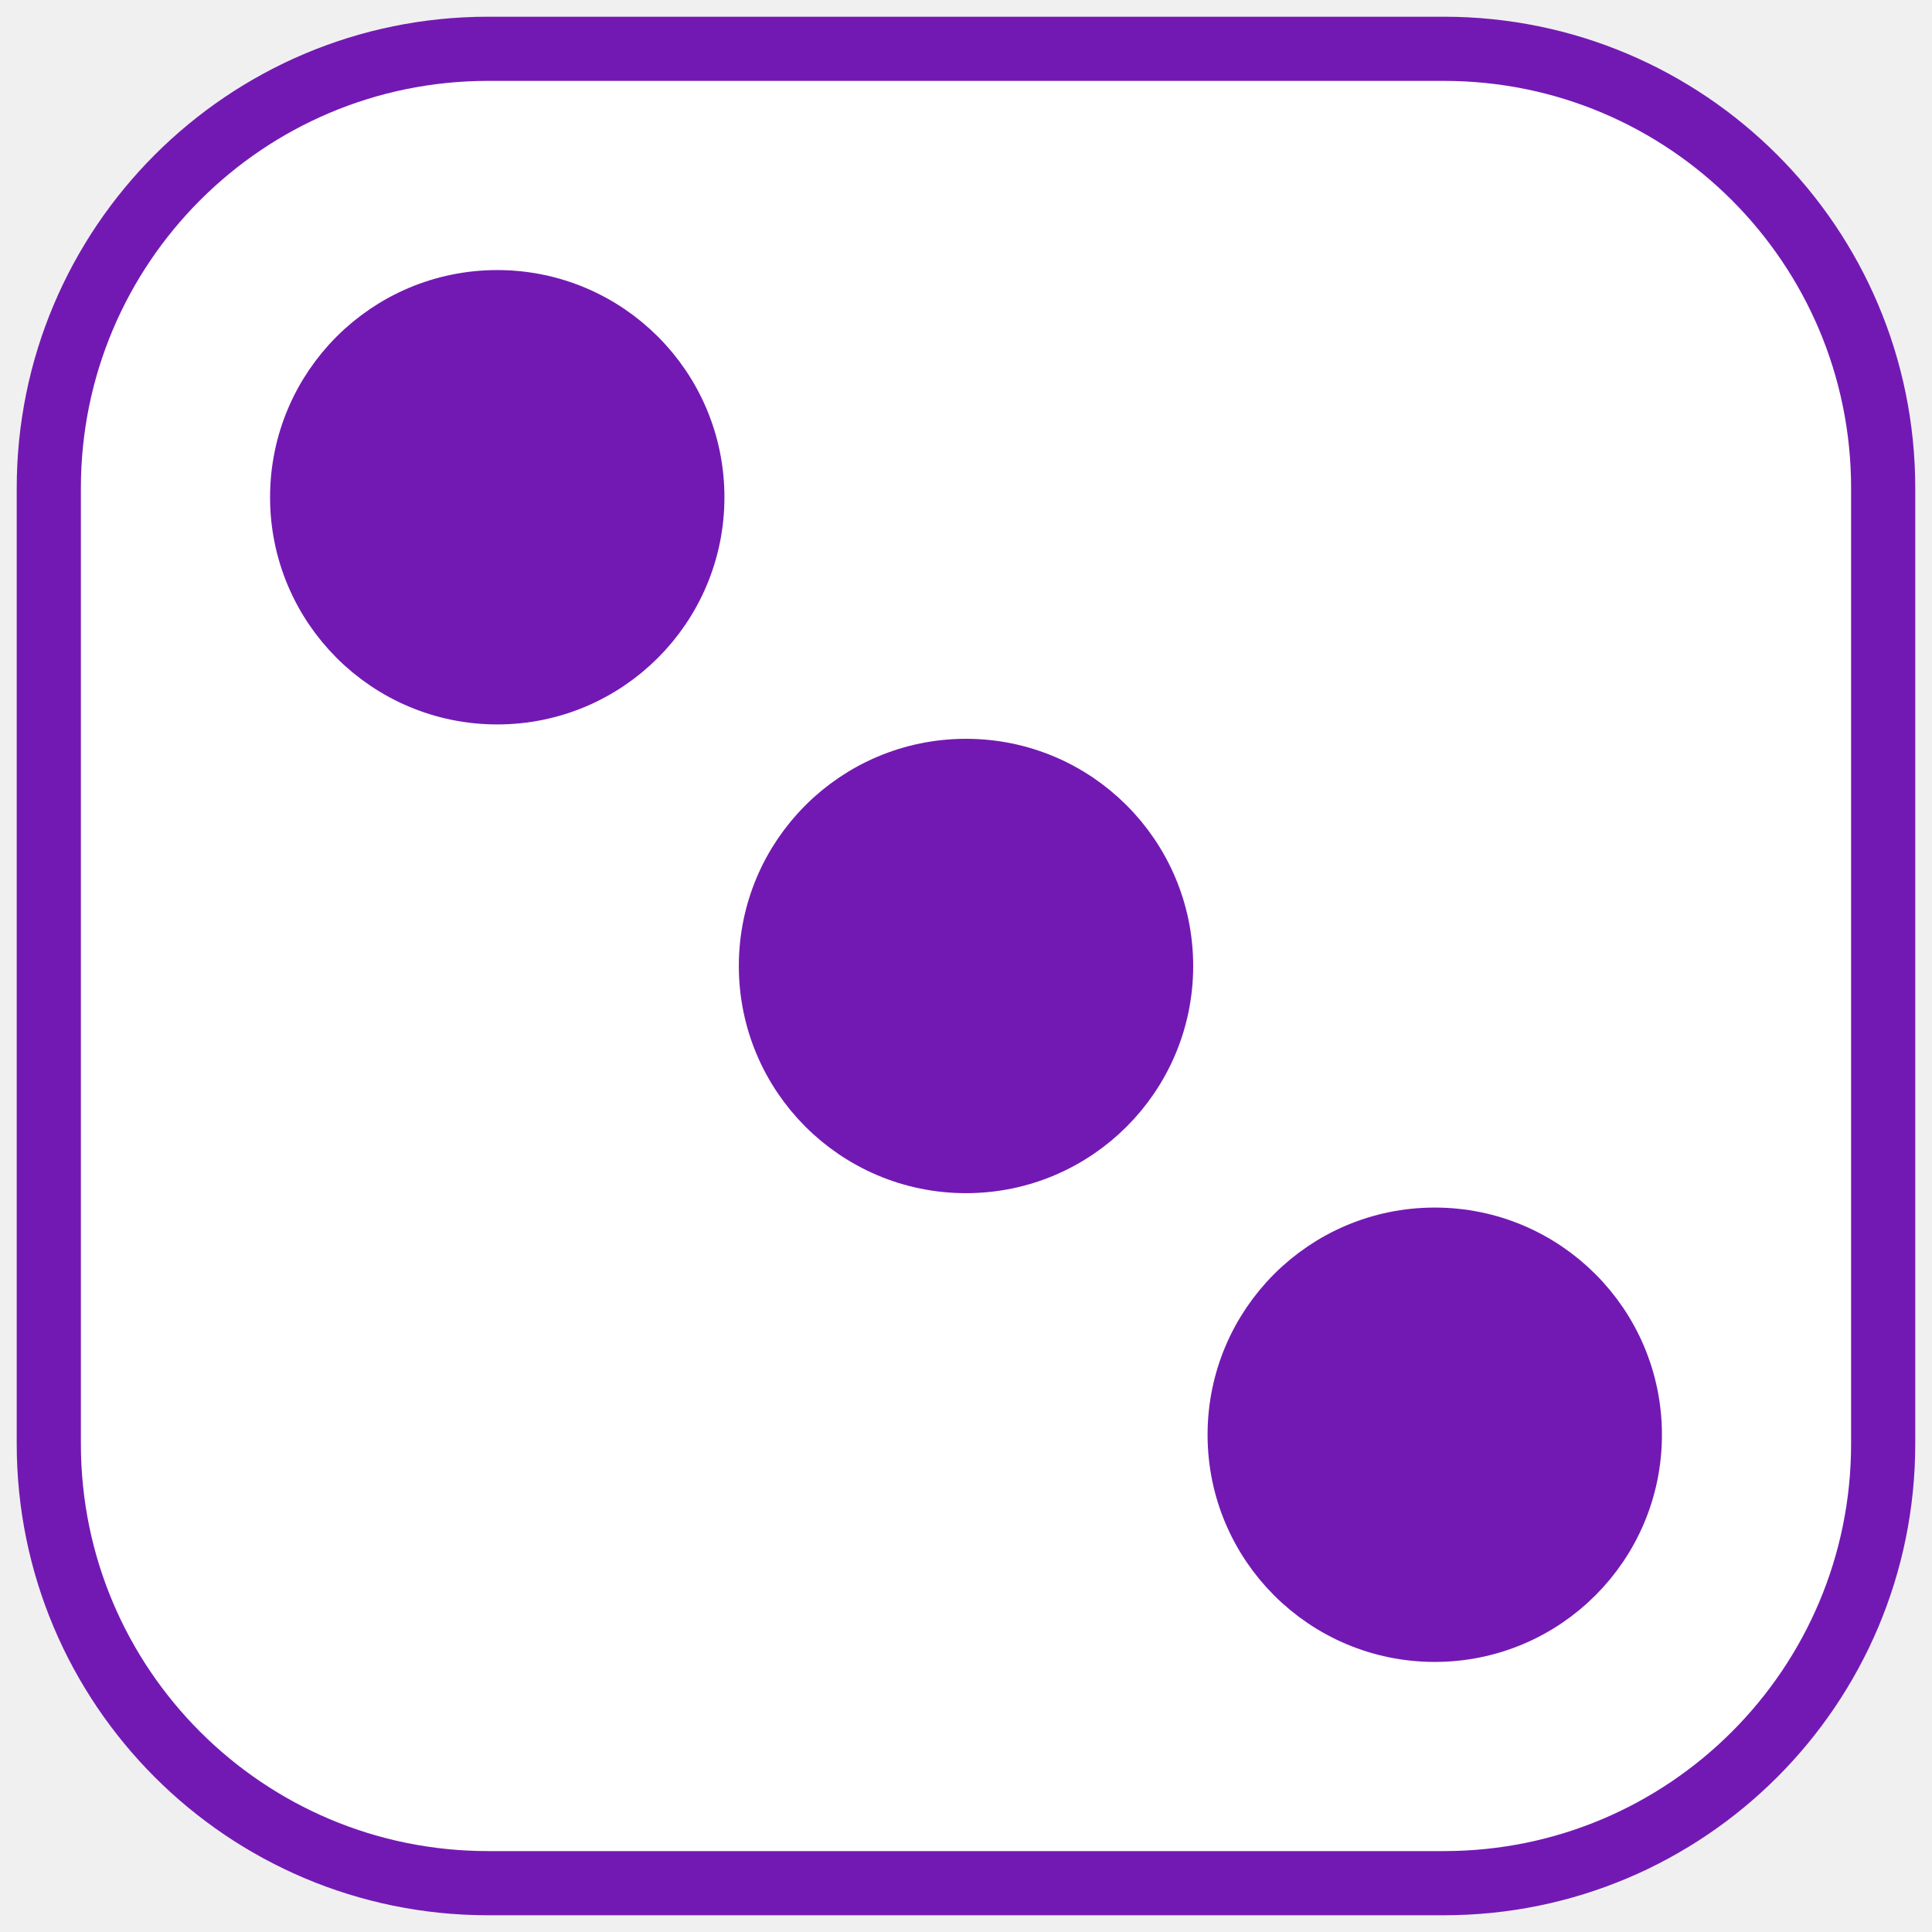
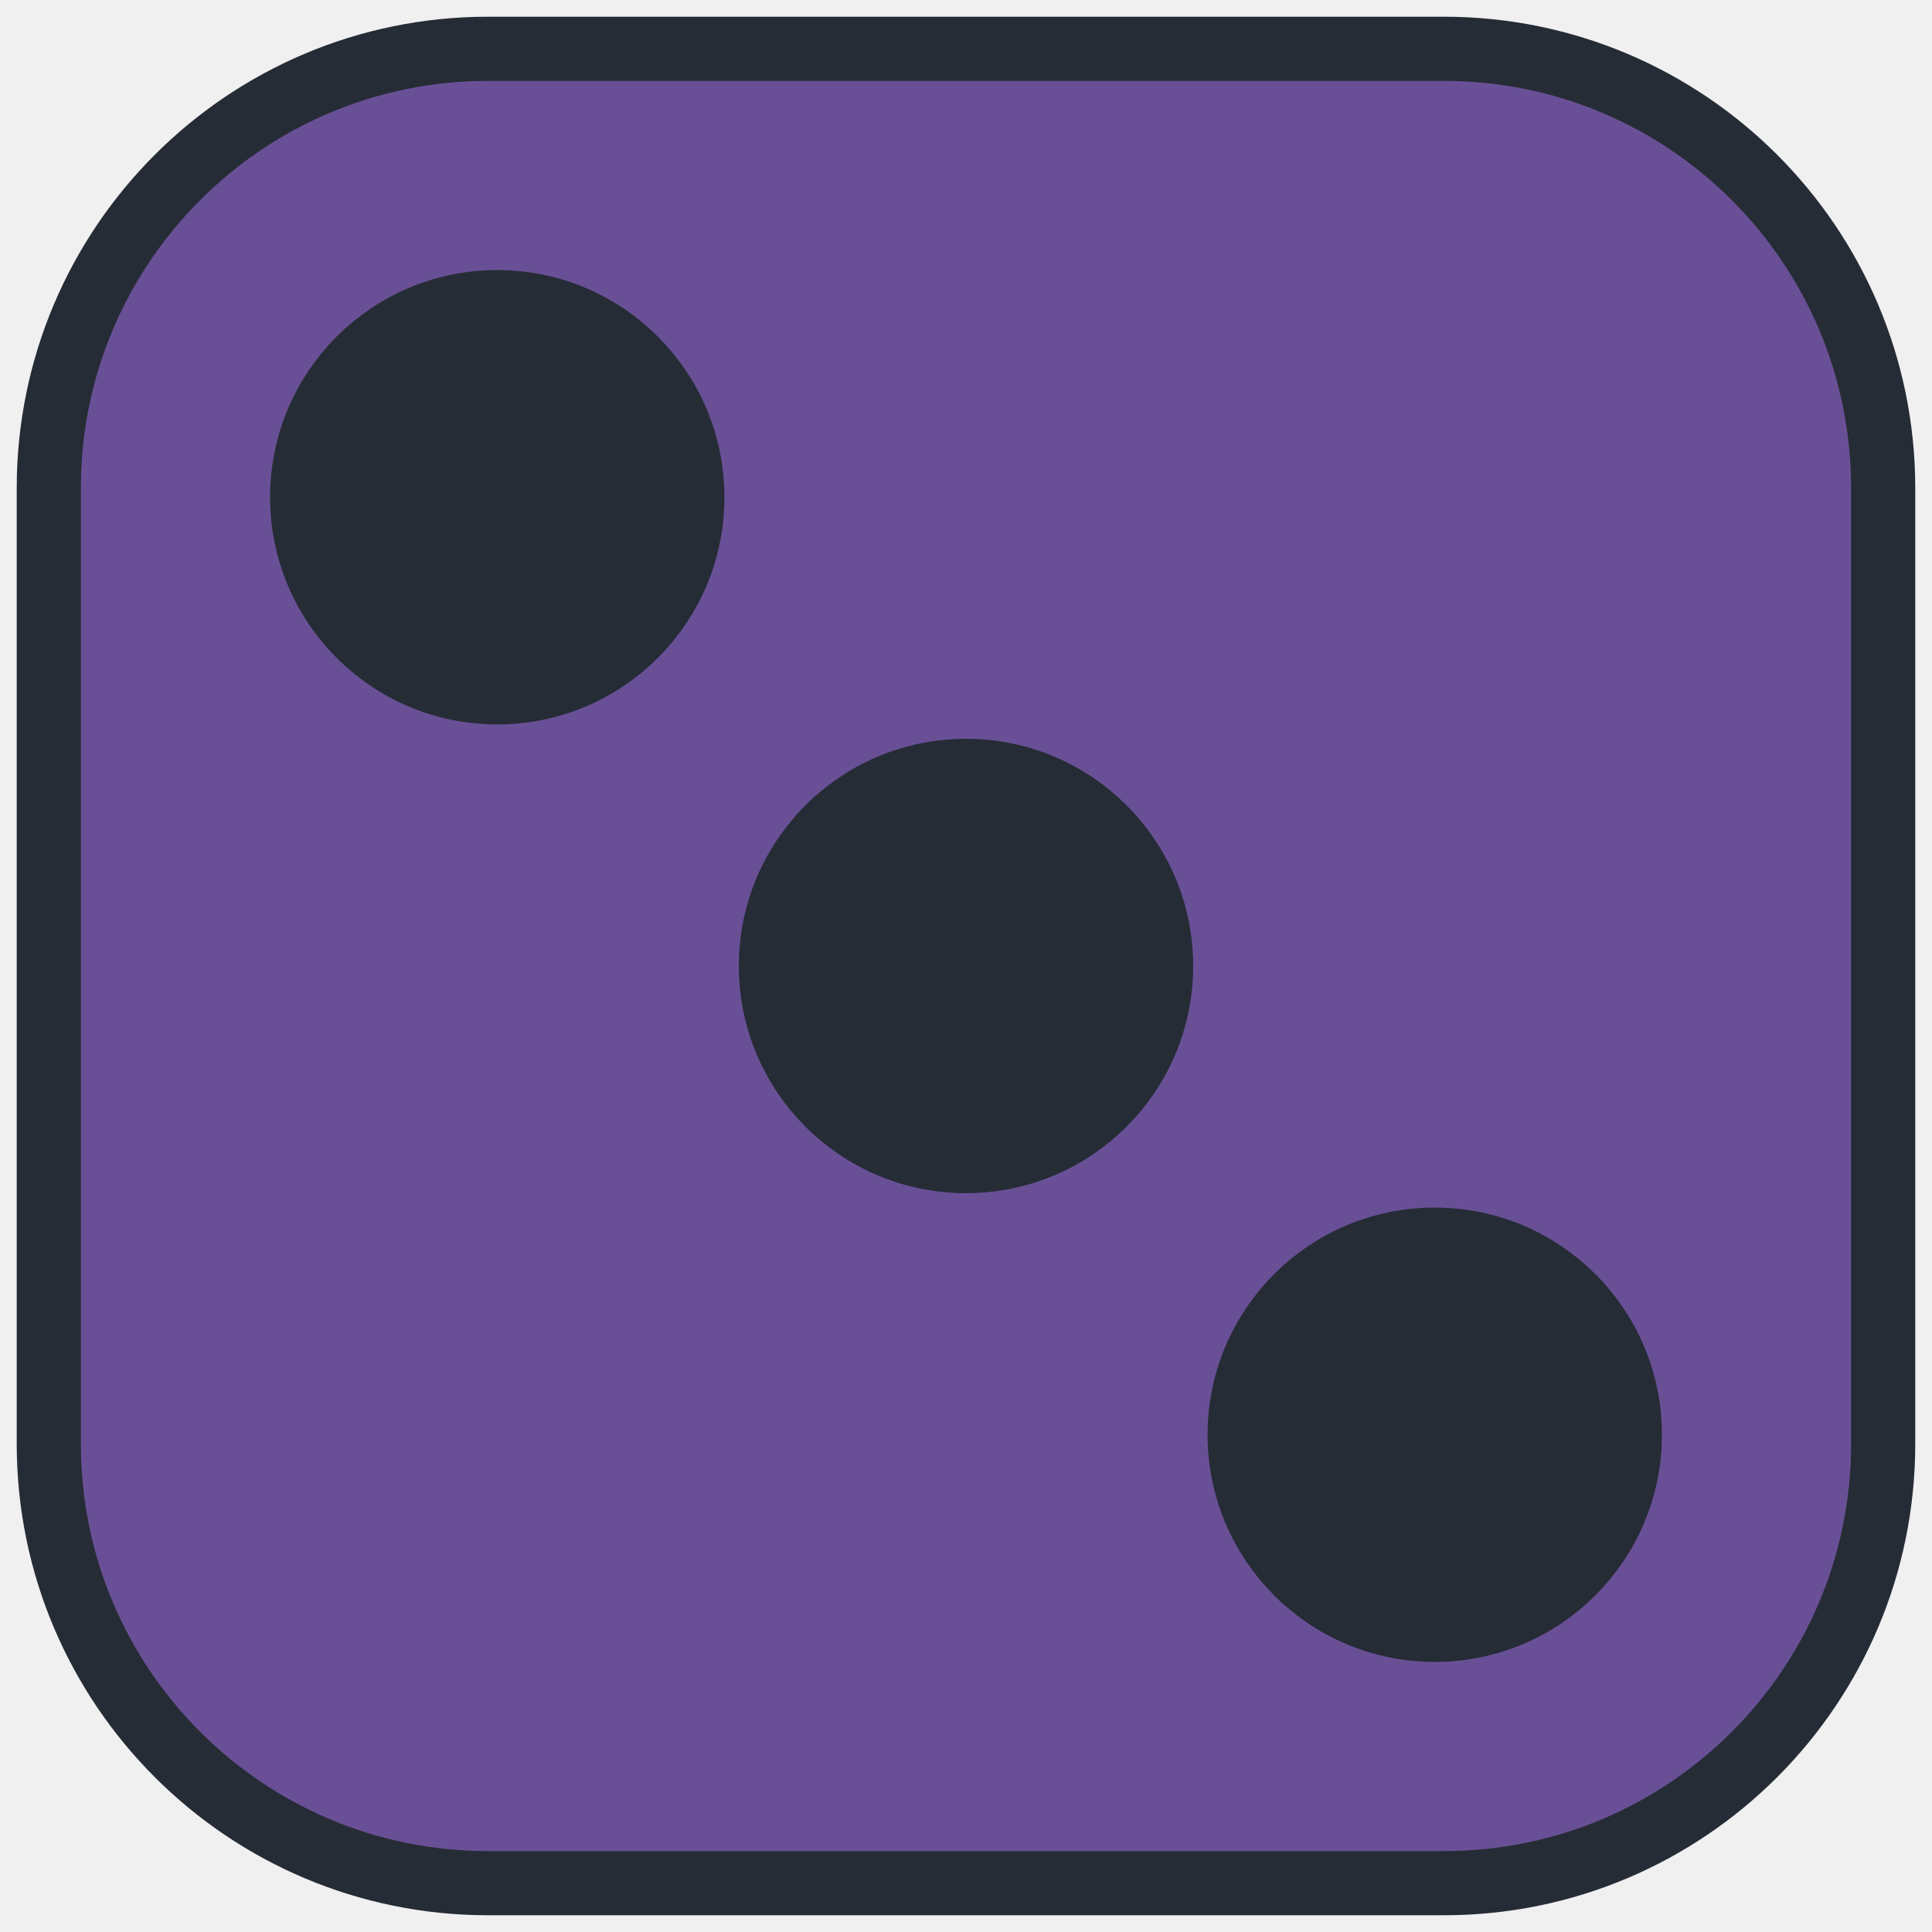
<svg xmlns="http://www.w3.org/2000/svg" width="300" height="300" viewBox="0 0 79.375 79.375" version="1.1" id="svg1" xml:space="preserve">
  <defs id="defs1" />
-   <g id="layer1" style="stroke:#7319b3;stroke-opacity:1">
-     <rect style="fill:#ffffff;fill-opacity:1;stroke:#7319b3;stroke-width:2.636;stroke-linecap:butt;stroke-linejoin:miter;stroke-miterlimit:0;stroke-dasharray:none;stroke-opacity:1" id="rect1" width="75.364" height="75.364" x="2.005" y="2.005" ry="18.049" />
-     <g id="g4" transform="matrix(0.8952176,0,0,0.8952176,4.158551,4.158552)" style="stroke:#7319b3;stroke-opacity:1">
-       <circle style="display:inline;fill:#7319b3;fill-opacity:1;stroke:#7319b3;stroke-width:2.646;stroke-linecap:butt;stroke-linejoin:miter;stroke-miterlimit:0;stroke-dasharray:none;stroke-opacity:1" id="path3" cx="39.688" cy="39.687" r="9.103" />
-       <circle style="display:inline;fill:#7319b3;fill-opacity:1;stroke:#7319b3;stroke-width:2.646;stroke-linecap:butt;stroke-linejoin:miter;stroke-miterlimit:0;stroke-dasharray:none;stroke-opacity:1" id="path3-9" cx="18.175" cy="18.175" r="9.103" />
-       <circle style="display:none;fill:#334461;fill-opacity:1;stroke:#7319b3;stroke-width:2.646;stroke-linecap:butt;stroke-linejoin:miter;stroke-miterlimit:0;stroke-dasharray:none;stroke-opacity:1" id="path3-5" cx="39.688" cy="18.175" r="9.103" />
-       <circle style="display:none;fill:#334461;fill-opacity:1;stroke:#7319b3;stroke-width:2.646;stroke-linecap:butt;stroke-linejoin:miter;stroke-miterlimit:0;stroke-dasharray:none;stroke-opacity:1" id="path3-6" cx="61.2" cy="18.175" r="9.103" />
-       <circle style="display:none;fill:#334461;fill-opacity:1;stroke:#7319b3;stroke-width:2.646;stroke-linecap:butt;stroke-linejoin:miter;stroke-miterlimit:0;stroke-dasharray:none;stroke-opacity:1" id="path3-91" cx="61.2" cy="39.687" r="9.103" />
-       <circle style="display:none;fill:#334461;fill-opacity:1;stroke:#7319b3;stroke-width:2.646;stroke-linecap:butt;stroke-linejoin:miter;stroke-miterlimit:0;stroke-dasharray:none;stroke-opacity:1" id="path3-1" cx="18.175" cy="39.687" r="9.103" />
-       <circle style="display:none;fill:#334461;fill-opacity:1;stroke:#7319b3;stroke-width:2.646;stroke-linecap:butt;stroke-linejoin:miter;stroke-miterlimit:0;stroke-dasharray:none;stroke-opacity:1" id="path3-2" cx="39.688" cy="61.2" r="9.103" />
-       <circle style="display:none;fill:#334461;fill-opacity:1;stroke:#7319b3;stroke-width:2.646;stroke-linecap:butt;stroke-linejoin:miter;stroke-miterlimit:0;stroke-dasharray:none;stroke-opacity:1" id="path3-84" cx="18.175" cy="61.2" r="9.103" />
-       <circle style="display:inline;fill:#7319b3;fill-opacity:1;stroke:#7319b3;stroke-width:2.646;stroke-linecap:butt;stroke-linejoin:miter;stroke-miterlimit:0;stroke-dasharray:none;stroke-opacity:1" id="path3-8" cx="61.2" cy="61.2" r="9.103" />
+   <g id="layer1" style="fill:#695096;fill-opacity:1">
+     <rect style="fill:#695096;fill-opacity:1;stroke:#262c36;stroke-width:2.636;stroke-linecap:butt;stroke-linejoin:miter;stroke-miterlimit:0;stroke-dasharray:none;stroke-opacity:1" id="rect1" width="75.364" height="75.364" x="2.005" y="2.005" ry="18.049" />
+     <g id="g4" transform="matrix(0.8952176,0,0,0.8952176,4.158551,4.158552)" style="fill:#695096;fill-opacity:1">
+       <circle style="display:inline;fill:#262c36;fill-opacity:1;stroke:#262c36;stroke-width:2.646;stroke-linecap:butt;stroke-linejoin:miter;stroke-miterlimit:0;stroke-dasharray:none;stroke-opacity:1" id="path3" cx="39.688" cy="39.687" r="9.103" />
+       <circle style="display:inline;fill:#262c36;fill-opacity:1;stroke:#262c36;stroke-width:2.646;stroke-linecap:butt;stroke-linejoin:miter;stroke-miterlimit:0;stroke-dasharray:none;stroke-opacity:1" id="path3-9" cx="18.175" cy="18.175" r="9.103" />
+       <circle style="display:none;fill:#695096;fill-opacity:1;stroke:#334461;stroke-width:2.646;stroke-linecap:butt;stroke-linejoin:miter;stroke-miterlimit:0;stroke-dasharray:none;stroke-opacity:1" id="path3-5" cx="39.688" cy="18.175" r="9.103" />
+       <circle style="display:none;fill:#695096;fill-opacity:1;stroke:#334461;stroke-width:2.646;stroke-linecap:butt;stroke-linejoin:miter;stroke-miterlimit:0;stroke-dasharray:none;stroke-opacity:1" id="path3-6" cx="61.2" cy="18.175" r="9.103" />
+       <circle style="display:none;fill:#695096;fill-opacity:1;stroke:#334461;stroke-width:2.646;stroke-linecap:butt;stroke-linejoin:miter;stroke-miterlimit:0;stroke-dasharray:none;stroke-opacity:1" id="path3-91" cx="61.2" cy="39.687" r="9.103" />
+       <circle style="display:none;fill:#695096;fill-opacity:1;stroke:#334461;stroke-width:2.646;stroke-linecap:butt;stroke-linejoin:miter;stroke-miterlimit:0;stroke-dasharray:none;stroke-opacity:1" id="path3-1" cx="18.175" cy="39.687" r="9.103" />
+       <circle style="display:none;fill:#695096;fill-opacity:1;stroke:#334461;stroke-width:2.646;stroke-linecap:butt;stroke-linejoin:miter;stroke-miterlimit:0;stroke-dasharray:none;stroke-opacity:1" id="path3-2" cx="39.688" cy="61.2" r="9.103" />
+       <circle style="display:none;fill:#695096;fill-opacity:1;stroke:#334461;stroke-width:2.646;stroke-linecap:butt;stroke-linejoin:miter;stroke-miterlimit:0;stroke-dasharray:none;stroke-opacity:1" id="path3-84" cx="18.175" cy="61.2" r="9.103" />
+       <circle style="display:inline;fill:#262c36;fill-opacity:1;stroke:#262c36;stroke-width:2.646;stroke-linecap:butt;stroke-linejoin:miter;stroke-miterlimit:0;stroke-dasharray:none;stroke-opacity:1" id="path3-8" cx="61.2" cy="61.2" r="9.103" />
    </g>
  </g>
</svg>
